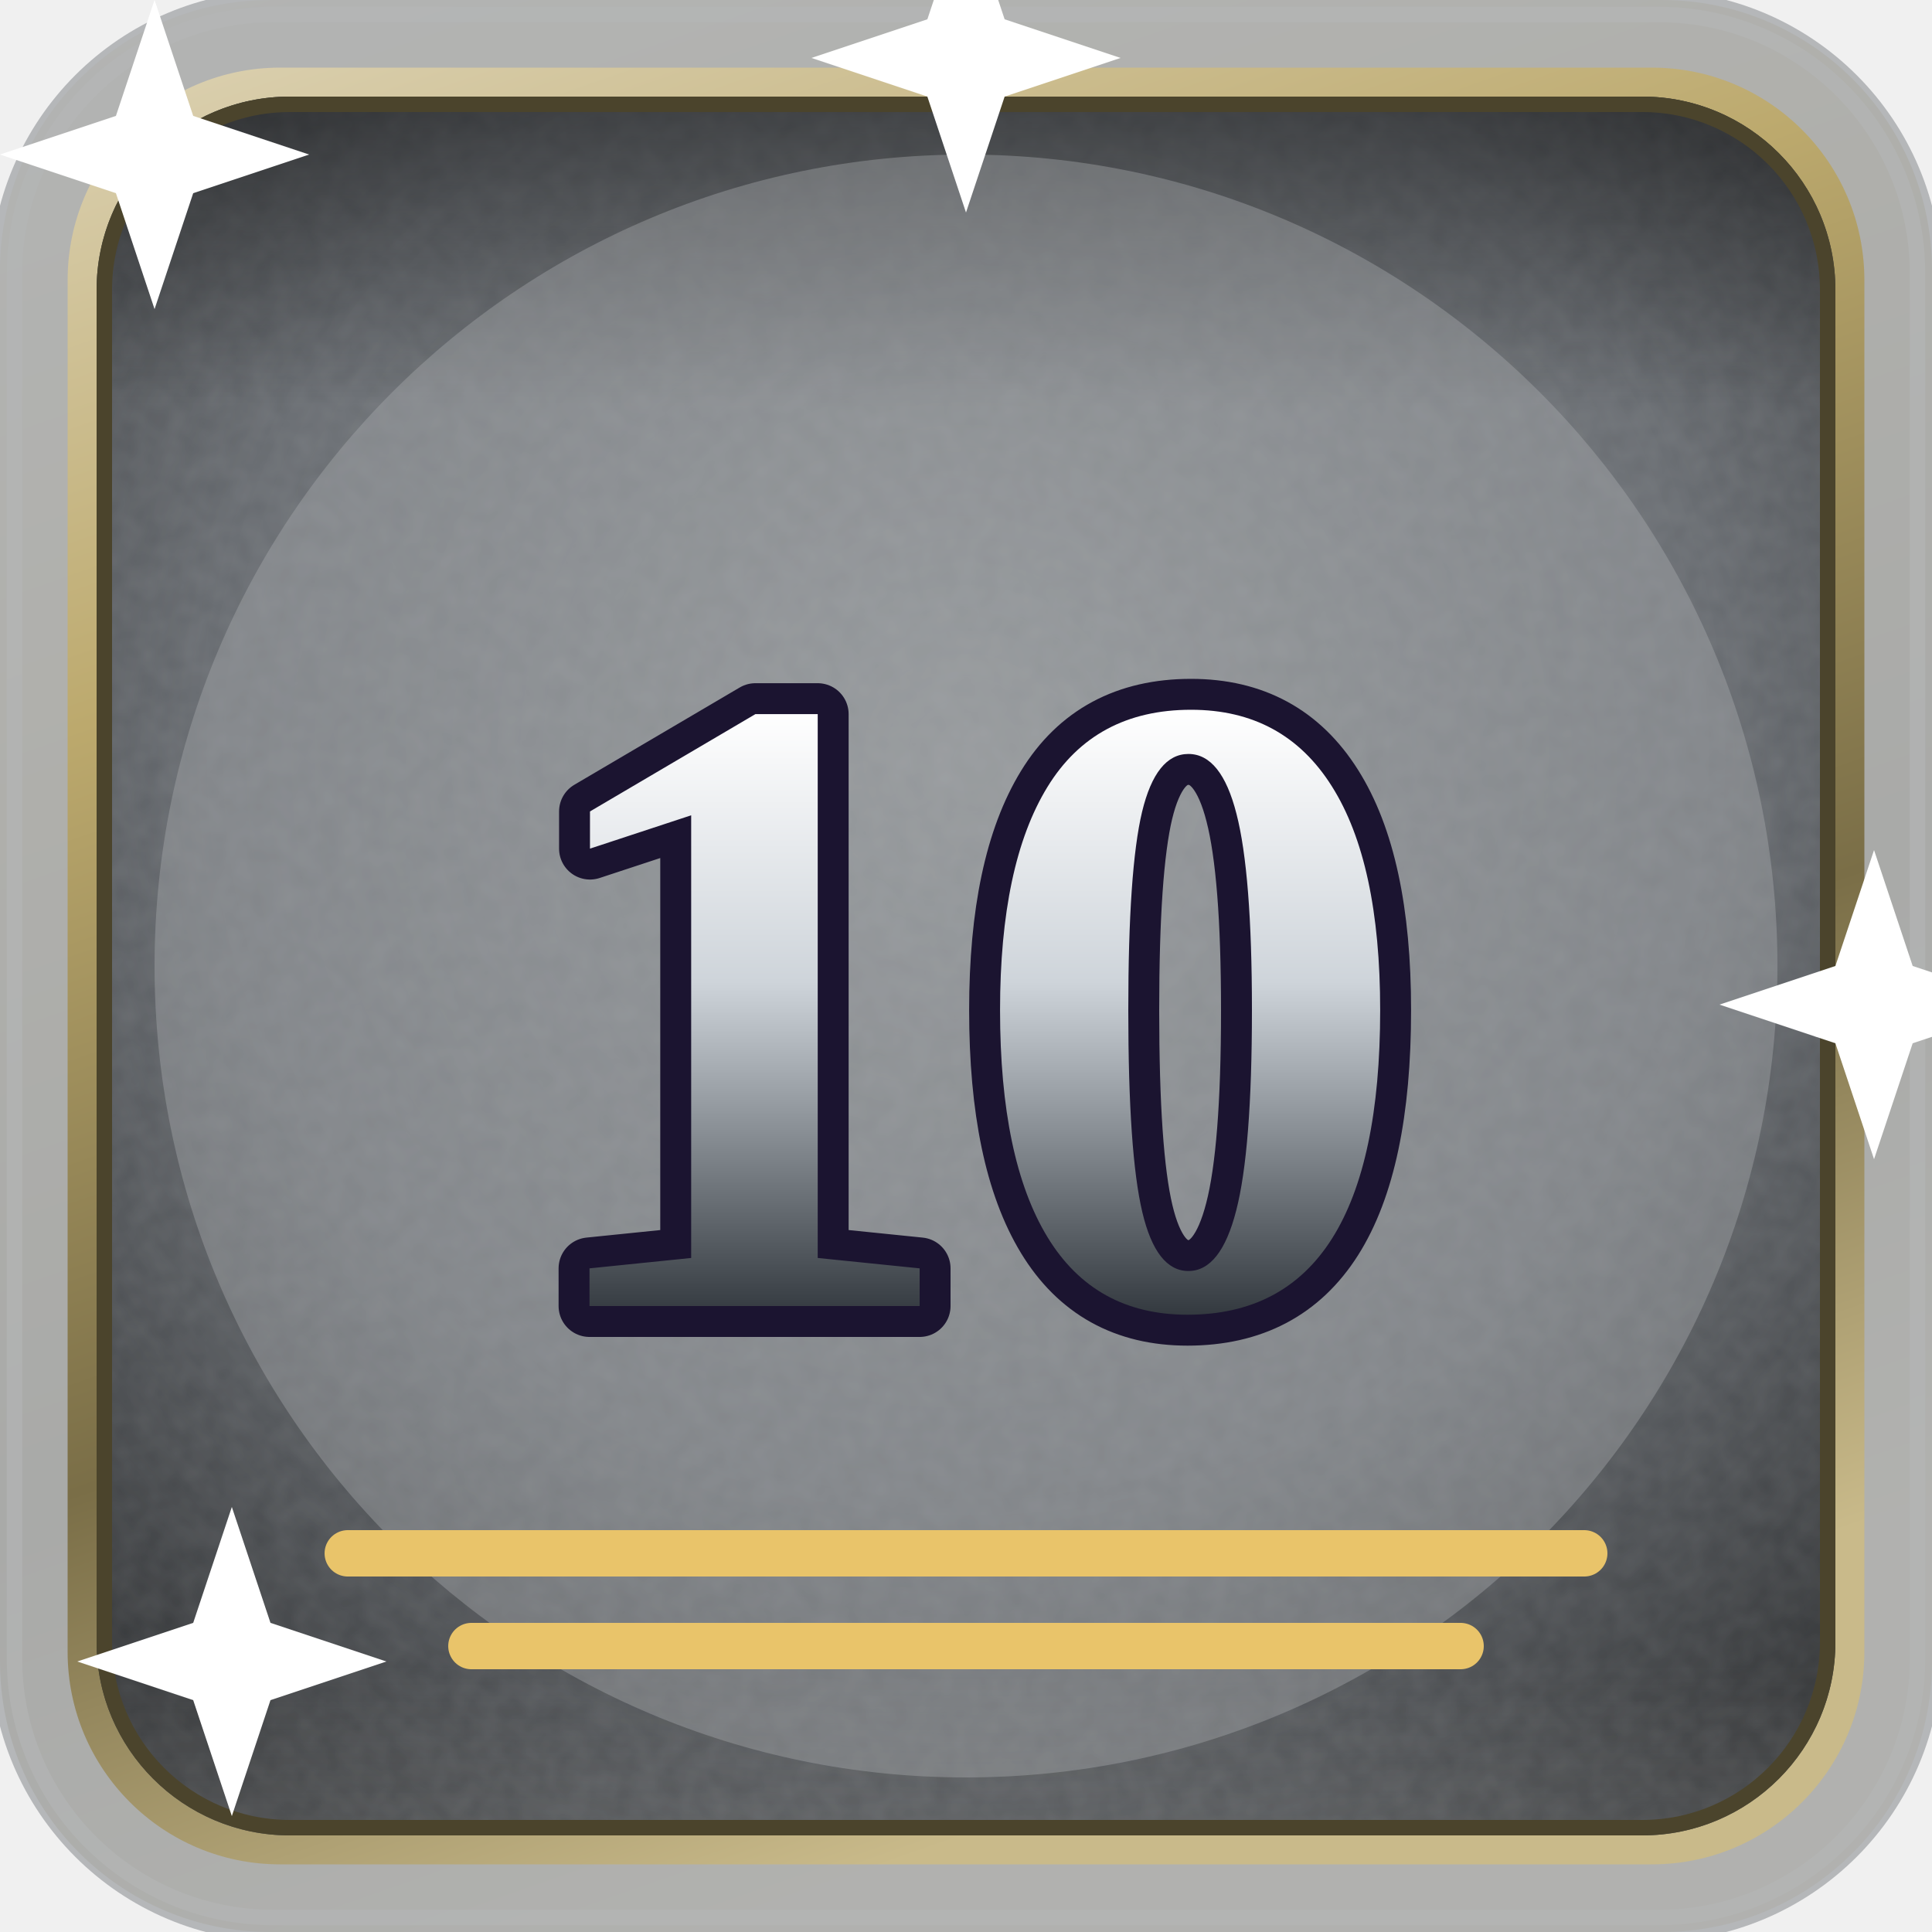
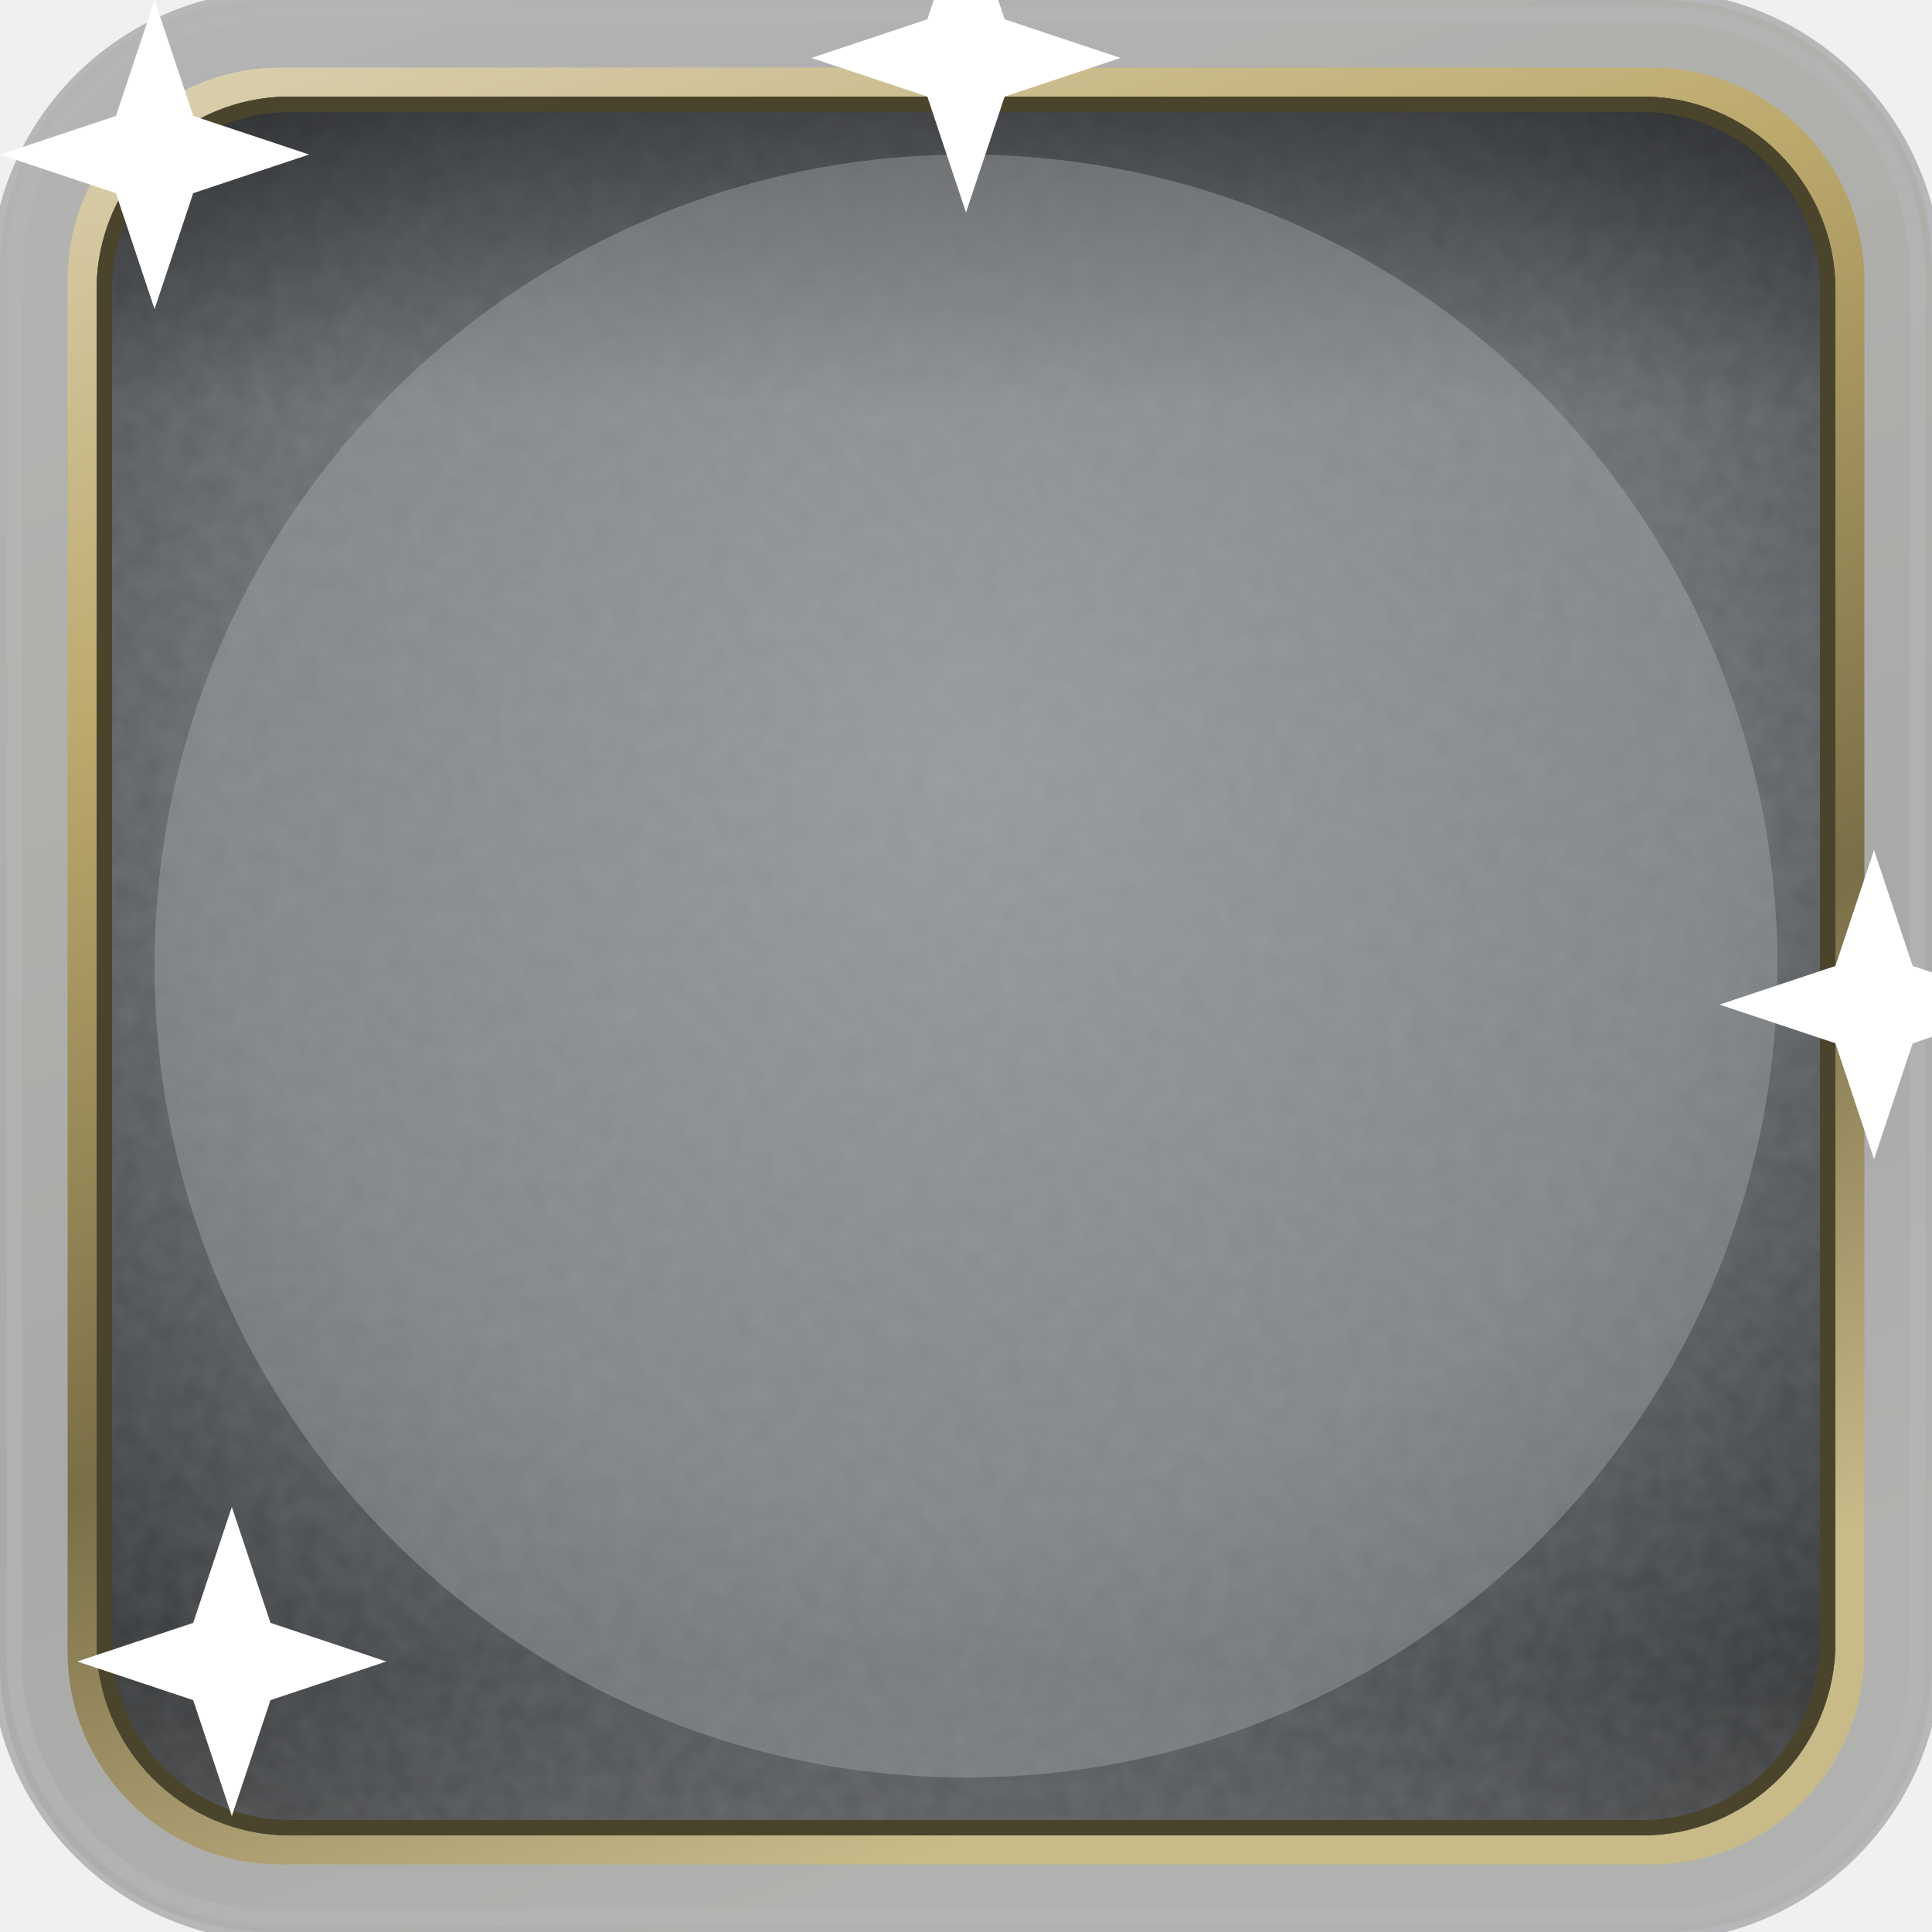
<svg xmlns="http://www.w3.org/2000/svg" width="320" height="320" viewBox="0 0 100 100">
  <defs>
    <linearGradient id="cornice" x1="0" y1="0" x2="0.35" y2="1">
      <stop offset="0" stop-color="#e1d8bd" />
      <stop offset="0.35" stop-color="#bca96d" />
      <stop offset="0.7" stop-color="#7a6e47" />
      <stop offset="1" stop-color="#c9ba8a" />
    </linearGradient>
    <radialGradient id="pannello" cx="50%" cy="38%" r="72%">
      <stop offset="0" stop-color="#888c8f" />
      <stop offset="0.6" stop-color="#676b70" />
      <stop offset="1" stop-color="#343638" />
    </radialGradient>
    <linearGradient id="ombra" x1="0" y1="0" x2="0" y2="1">
      <stop offset="0" stop-color="#000" stop-opacity="0.45" />
      <stop offset="0.18" stop-color="#000" stop-opacity="0" />
      <stop offset="0.9" stop-color="#fff" stop-opacity="0" />
      <stop offset="1" stop-color="#fff" stop-opacity="0.12" />
    </linearGradient>
    <filter id="grana" x="0" y="0" width="100%" height="100%">
      <feTurbulence type="fractalNoise" baseFrequency="0.85" numOctaves="2" seed="3" />
      <feColorMatrix values="0 0 0 0 1  0 0 0 0 1  0 0 0 0 1  0 0 0 0.09 0" />
      <feComposite in2="SourceGraphic" operator="in" />
    </filter>
  </defs>
  <rect width="100" height="100" rx="14" fill="url(#cornice)" />
  <rect x="0.75" y="0.75" width="98.5" height="98.5" rx="13.4" fill="none" stroke="#eeeadb" stroke-width="0.8" opacity="0.6" />
  <rect x="5" y="5" width="90" height="90" rx="10" fill="url(#pannello)" />
  <rect x="5" y="5" width="90" height="90" rx="10" fill="#fff" filter="url(#grana)" />
  <rect x="5" y="5" width="90" height="90" rx="10" fill="url(#ombra)" />
  <rect x="5.4" y="5.4" width="89.2" height="89.2" rx="9.6" fill="none" stroke="#4b442c" stroke-width="0.8" />
  <rect x="1.5" y="1.5" width="97" height="97" rx="13" fill="none" stroke="#aeb0b3" stroke-width="4" opacity="0.9" />
  <circle cx="50" cy="50" r="42" fill="#aeb0b3" opacity="0.38" />
-   <svg x="10" y="10" width="80" height="80" viewBox="0 0 100 100" preserveAspectRatio="xMidYMid meet">
-     <defs>
-       <linearGradient id="10-fill" x1="0" x2="0" y1="0" y2="1">
-         <stop offset="0" stop-color="#ffffff" />
-         <stop offset="0.45" stop-color="#ced4da" />
-         <stop offset="1" stop-color="#343a40" />
-       </linearGradient>
-     </defs>
-     <path d="M10 88 H90 M18 94 H82" stroke="#e9c46a" stroke-width="3" stroke-linecap="round" />
-     <text x="50" y="72" text-anchor="middle" font-family="Georgia, 'Times New Roman', serif" font-weight="700" font-size="58" fill="url(#10-fill)" stroke="#1b1430" stroke-width="4" paint-order="stroke" stroke-linejoin="round">10</text>
-   </svg>
  <path d="M8 0L10 6L16 8L10 10L8 16L6 10L0 8L6 6Z" fill="#ffffff" />
  <path d="M12 78L14 84L20 86L14 88L12 94L10 88L4 86L10 84Z" fill="#ffffff" />
  <path d="M50 -5L52 1L58 3L52 5L50 11L48 5L42 3L48 1Z" fill="#ffffff" />
  <path d="M97 44L99 50L105 52L99 54L97 60L95 54L89 52L95 50Z" fill="#ffffff" />
</svg>
